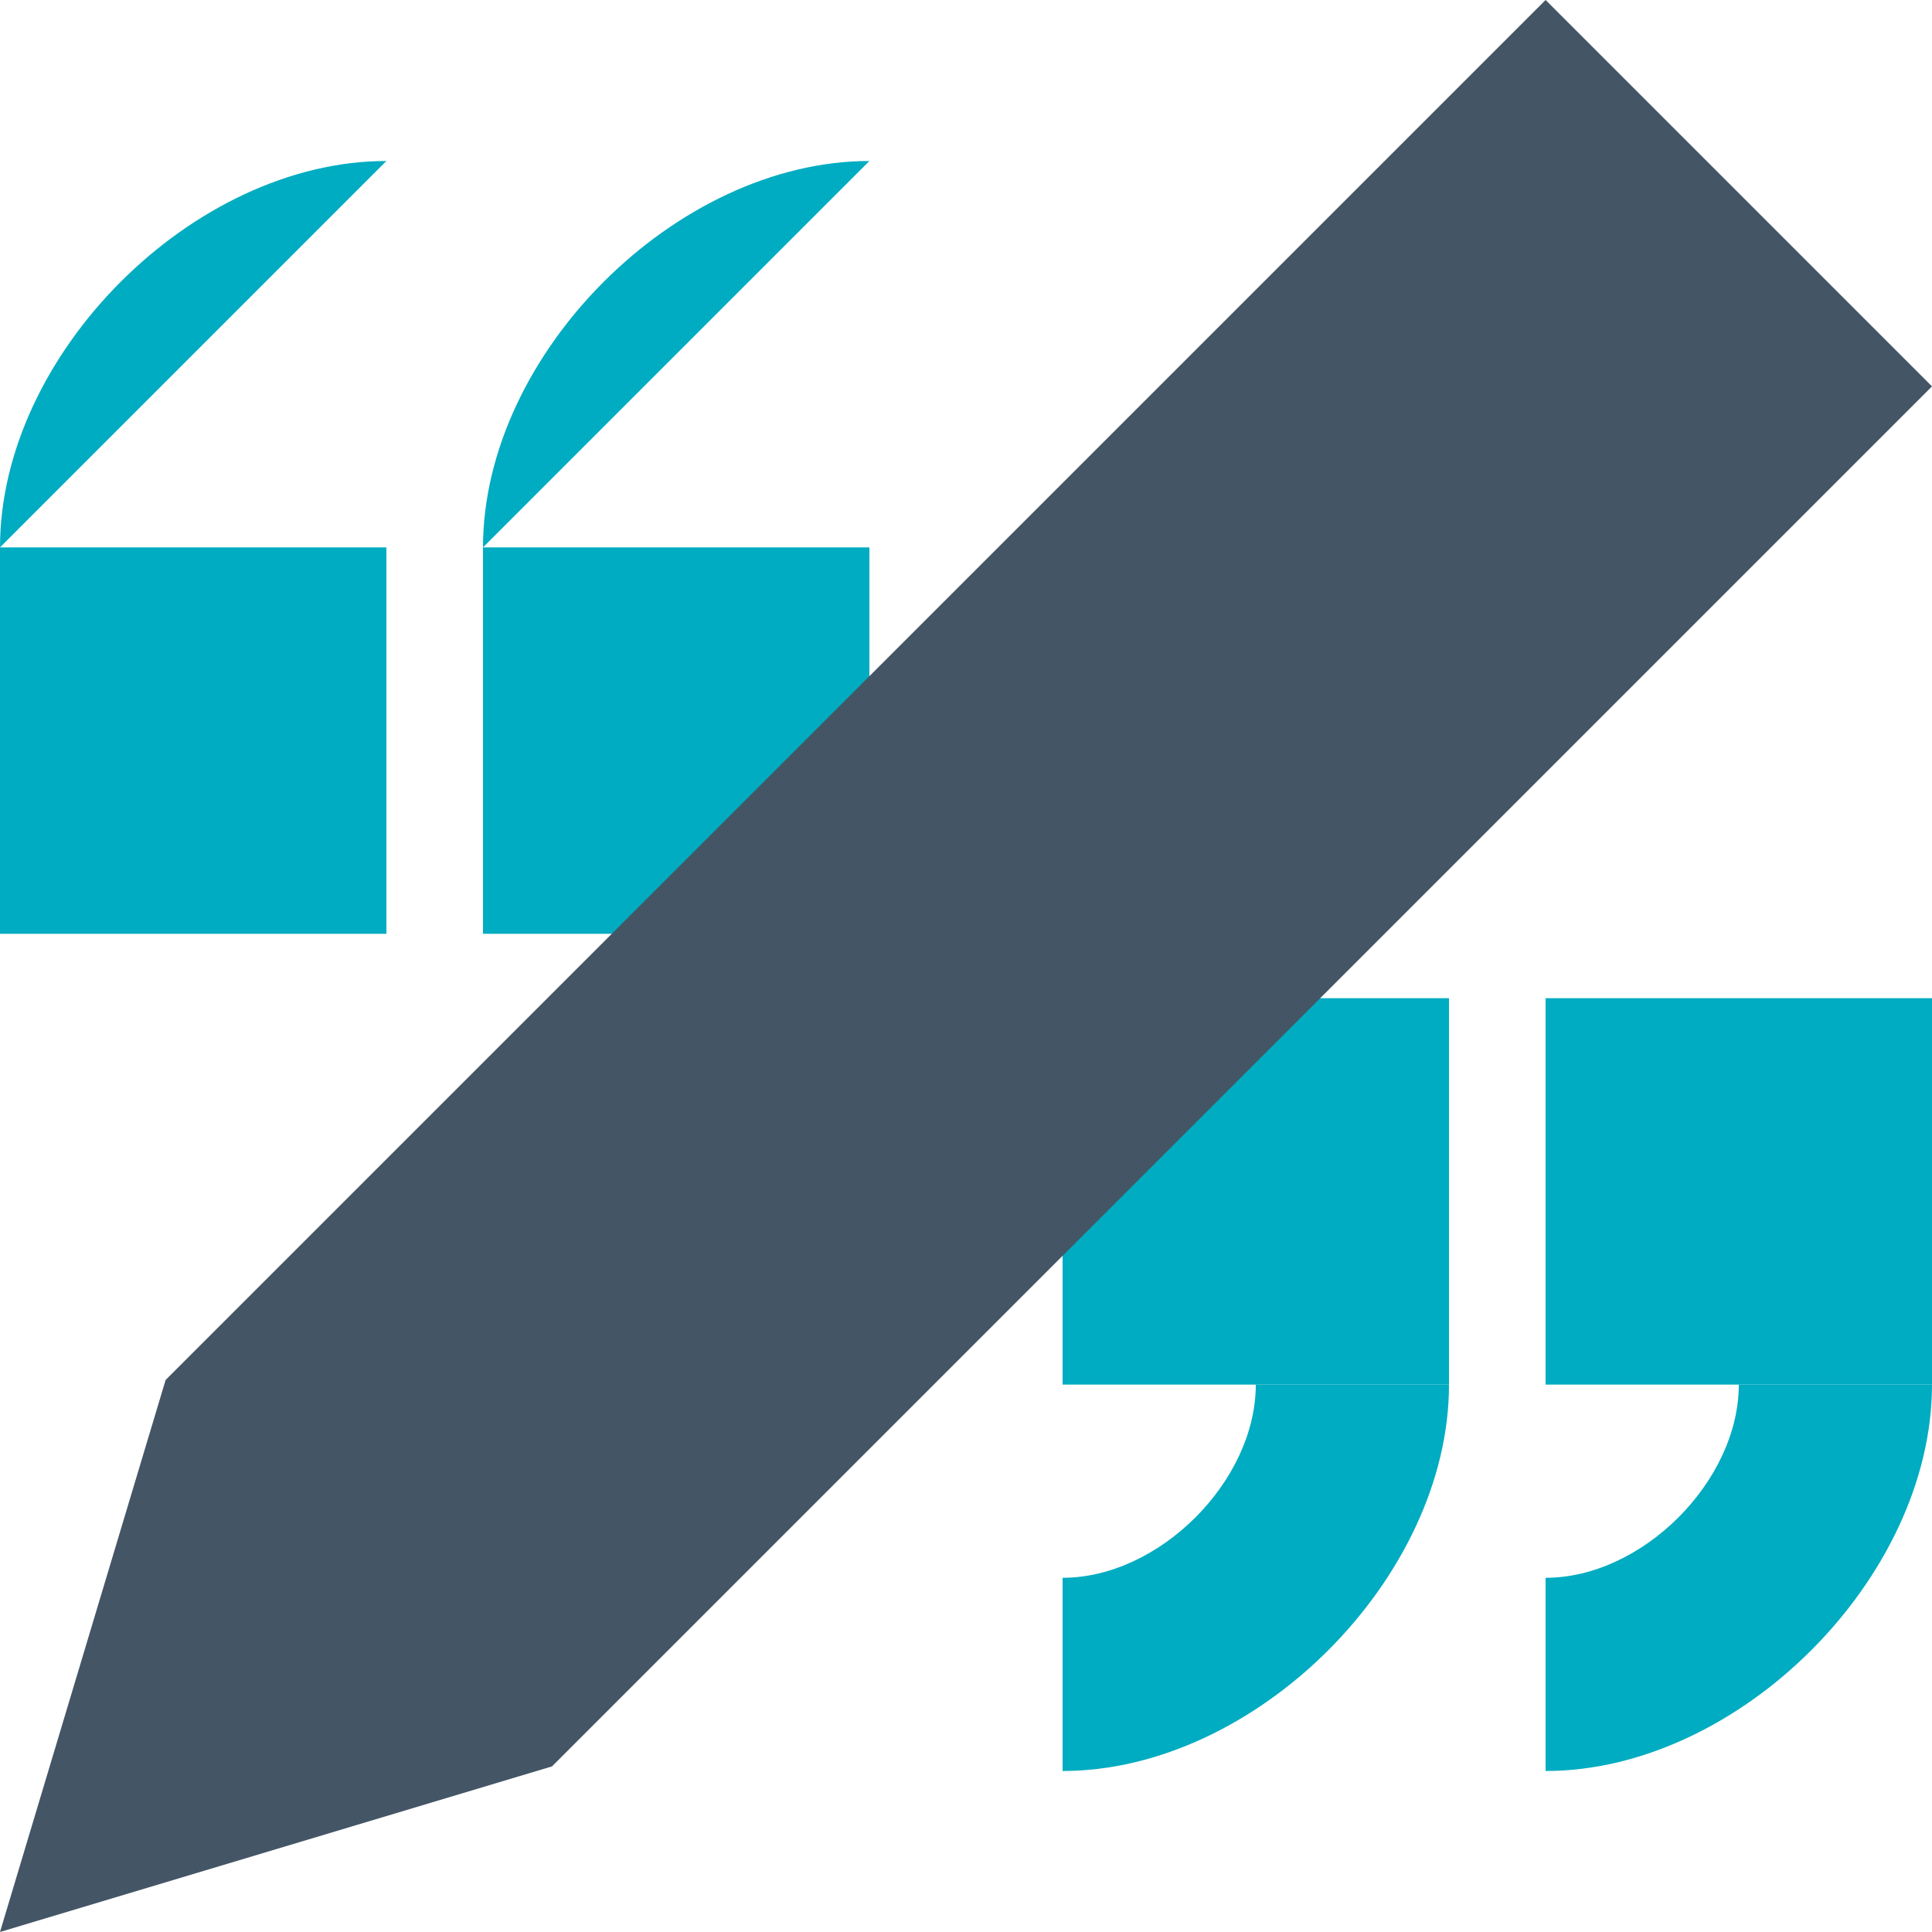
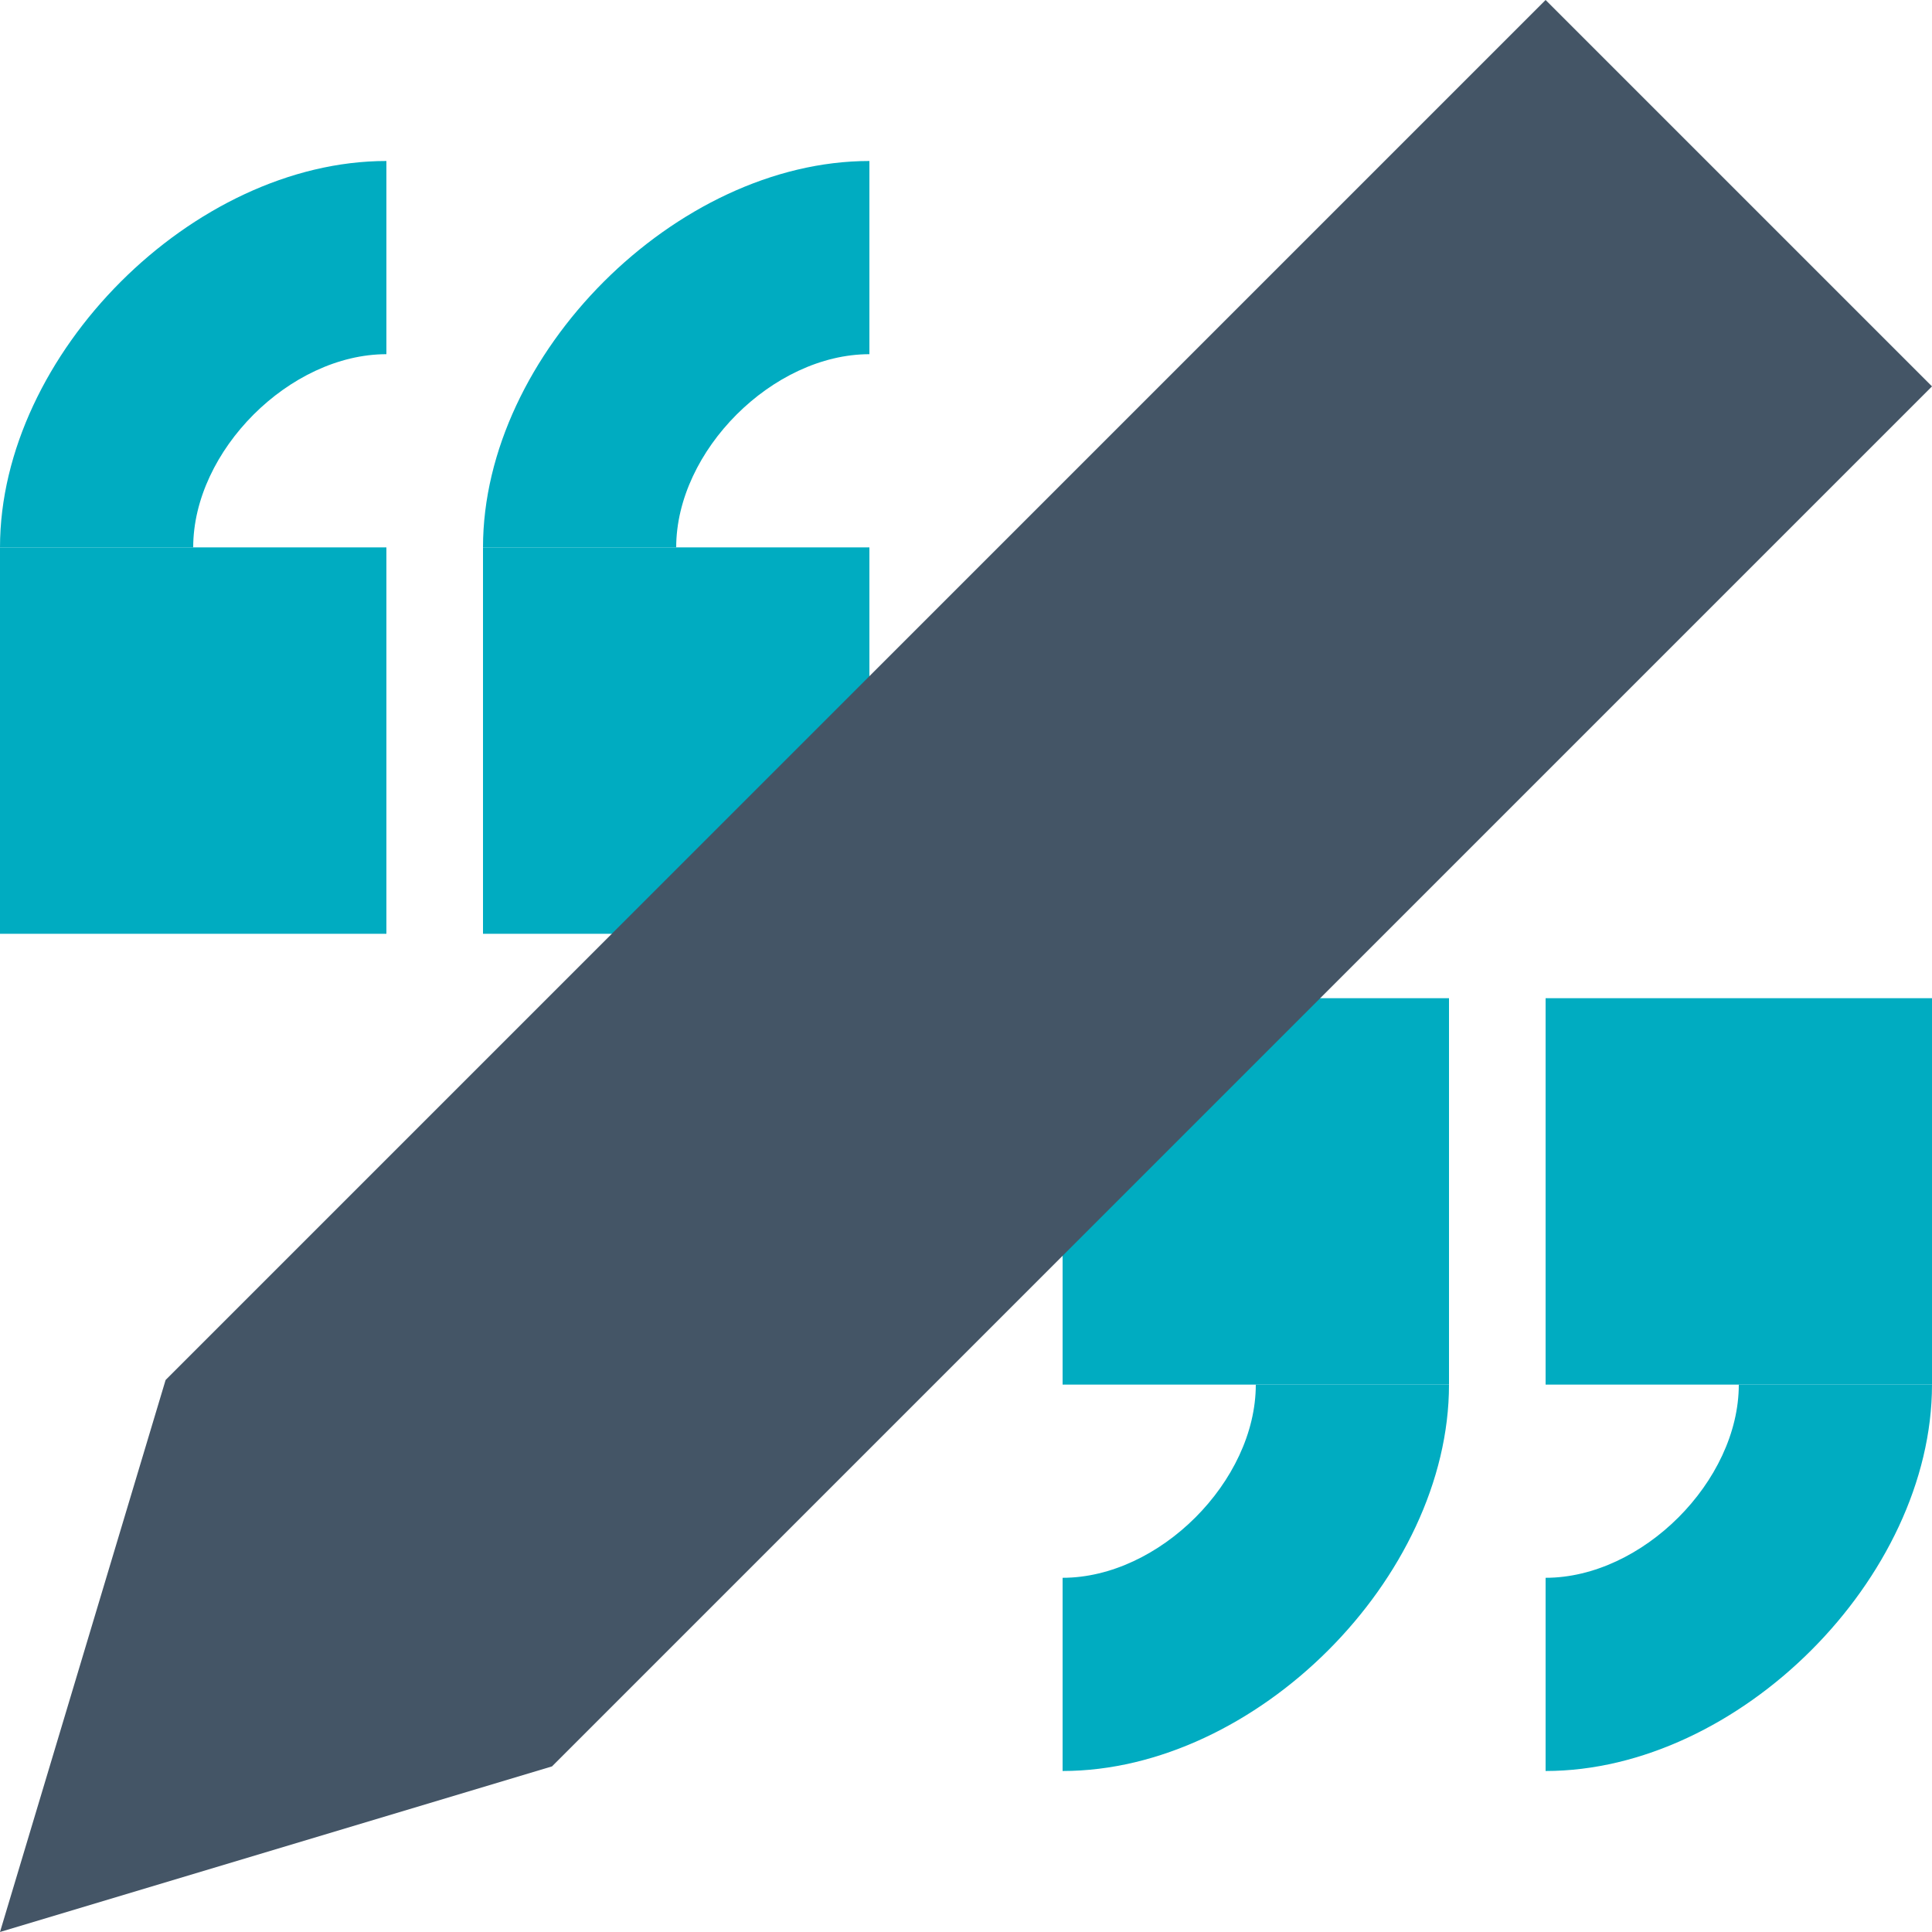
<svg xmlns="http://www.w3.org/2000/svg" width="60" height="60" viewBox="0 0 60 60">
  <g transform="translate(0,-992.3622)">
    <rect y="-1035.362" x="-60" height="12" width="12" style="fill:#00acc1" transform="scale(-1,-1)" />
    <path d="m60,1035.362c0,6 -6,12 -12,12l0,-6c3,0 6,-3 6,-6z" style="fill:#00acc1" />
    <rect style="fill:#00acc1" width="12" height="12" x="-45" y="-1035.362" transform="scale(-1,-1)" />
    <path d="m45,1035.362c0,6 -6,12 -12,12l0,-6c3,0 6,-3 6,-6z" style="fill:#00acc1" />
    <rect style="fill:#00acc1" width="12" height="12" x="0" y="1009.362" />
-     <path style="fill:#00acc1" d="m0,1009.362c0,-6 6,-12 12,-12,6c-3,0 -6,3 -6,6z" />
-     <path style="fill:#00acc1" d="m15,1009.362c0,-6 6,-12 12,-12,6c-3,0 -6,3 -6,6z" />
    <rect y="1009.362" x="15" height="12" width="12" style="fill:#00acc1" />
    <path style="fill:#456" d="M0,1052.362 5.143,1035.219 48,992.362l12,12 -42.857,42.857z" />
+     <path style="fill:#00acc1" d="m0,1009.362c0,-6 6,-12 12,-12l0,6c-3,0 -6,3 -6,6z" />
+     <path d="m15,1009.362c0,-6 6,-12 12,-12l0,6c-3,0 -6,3 -6,6z" style="fill:#00acc1" />
  </g>
</svg>
